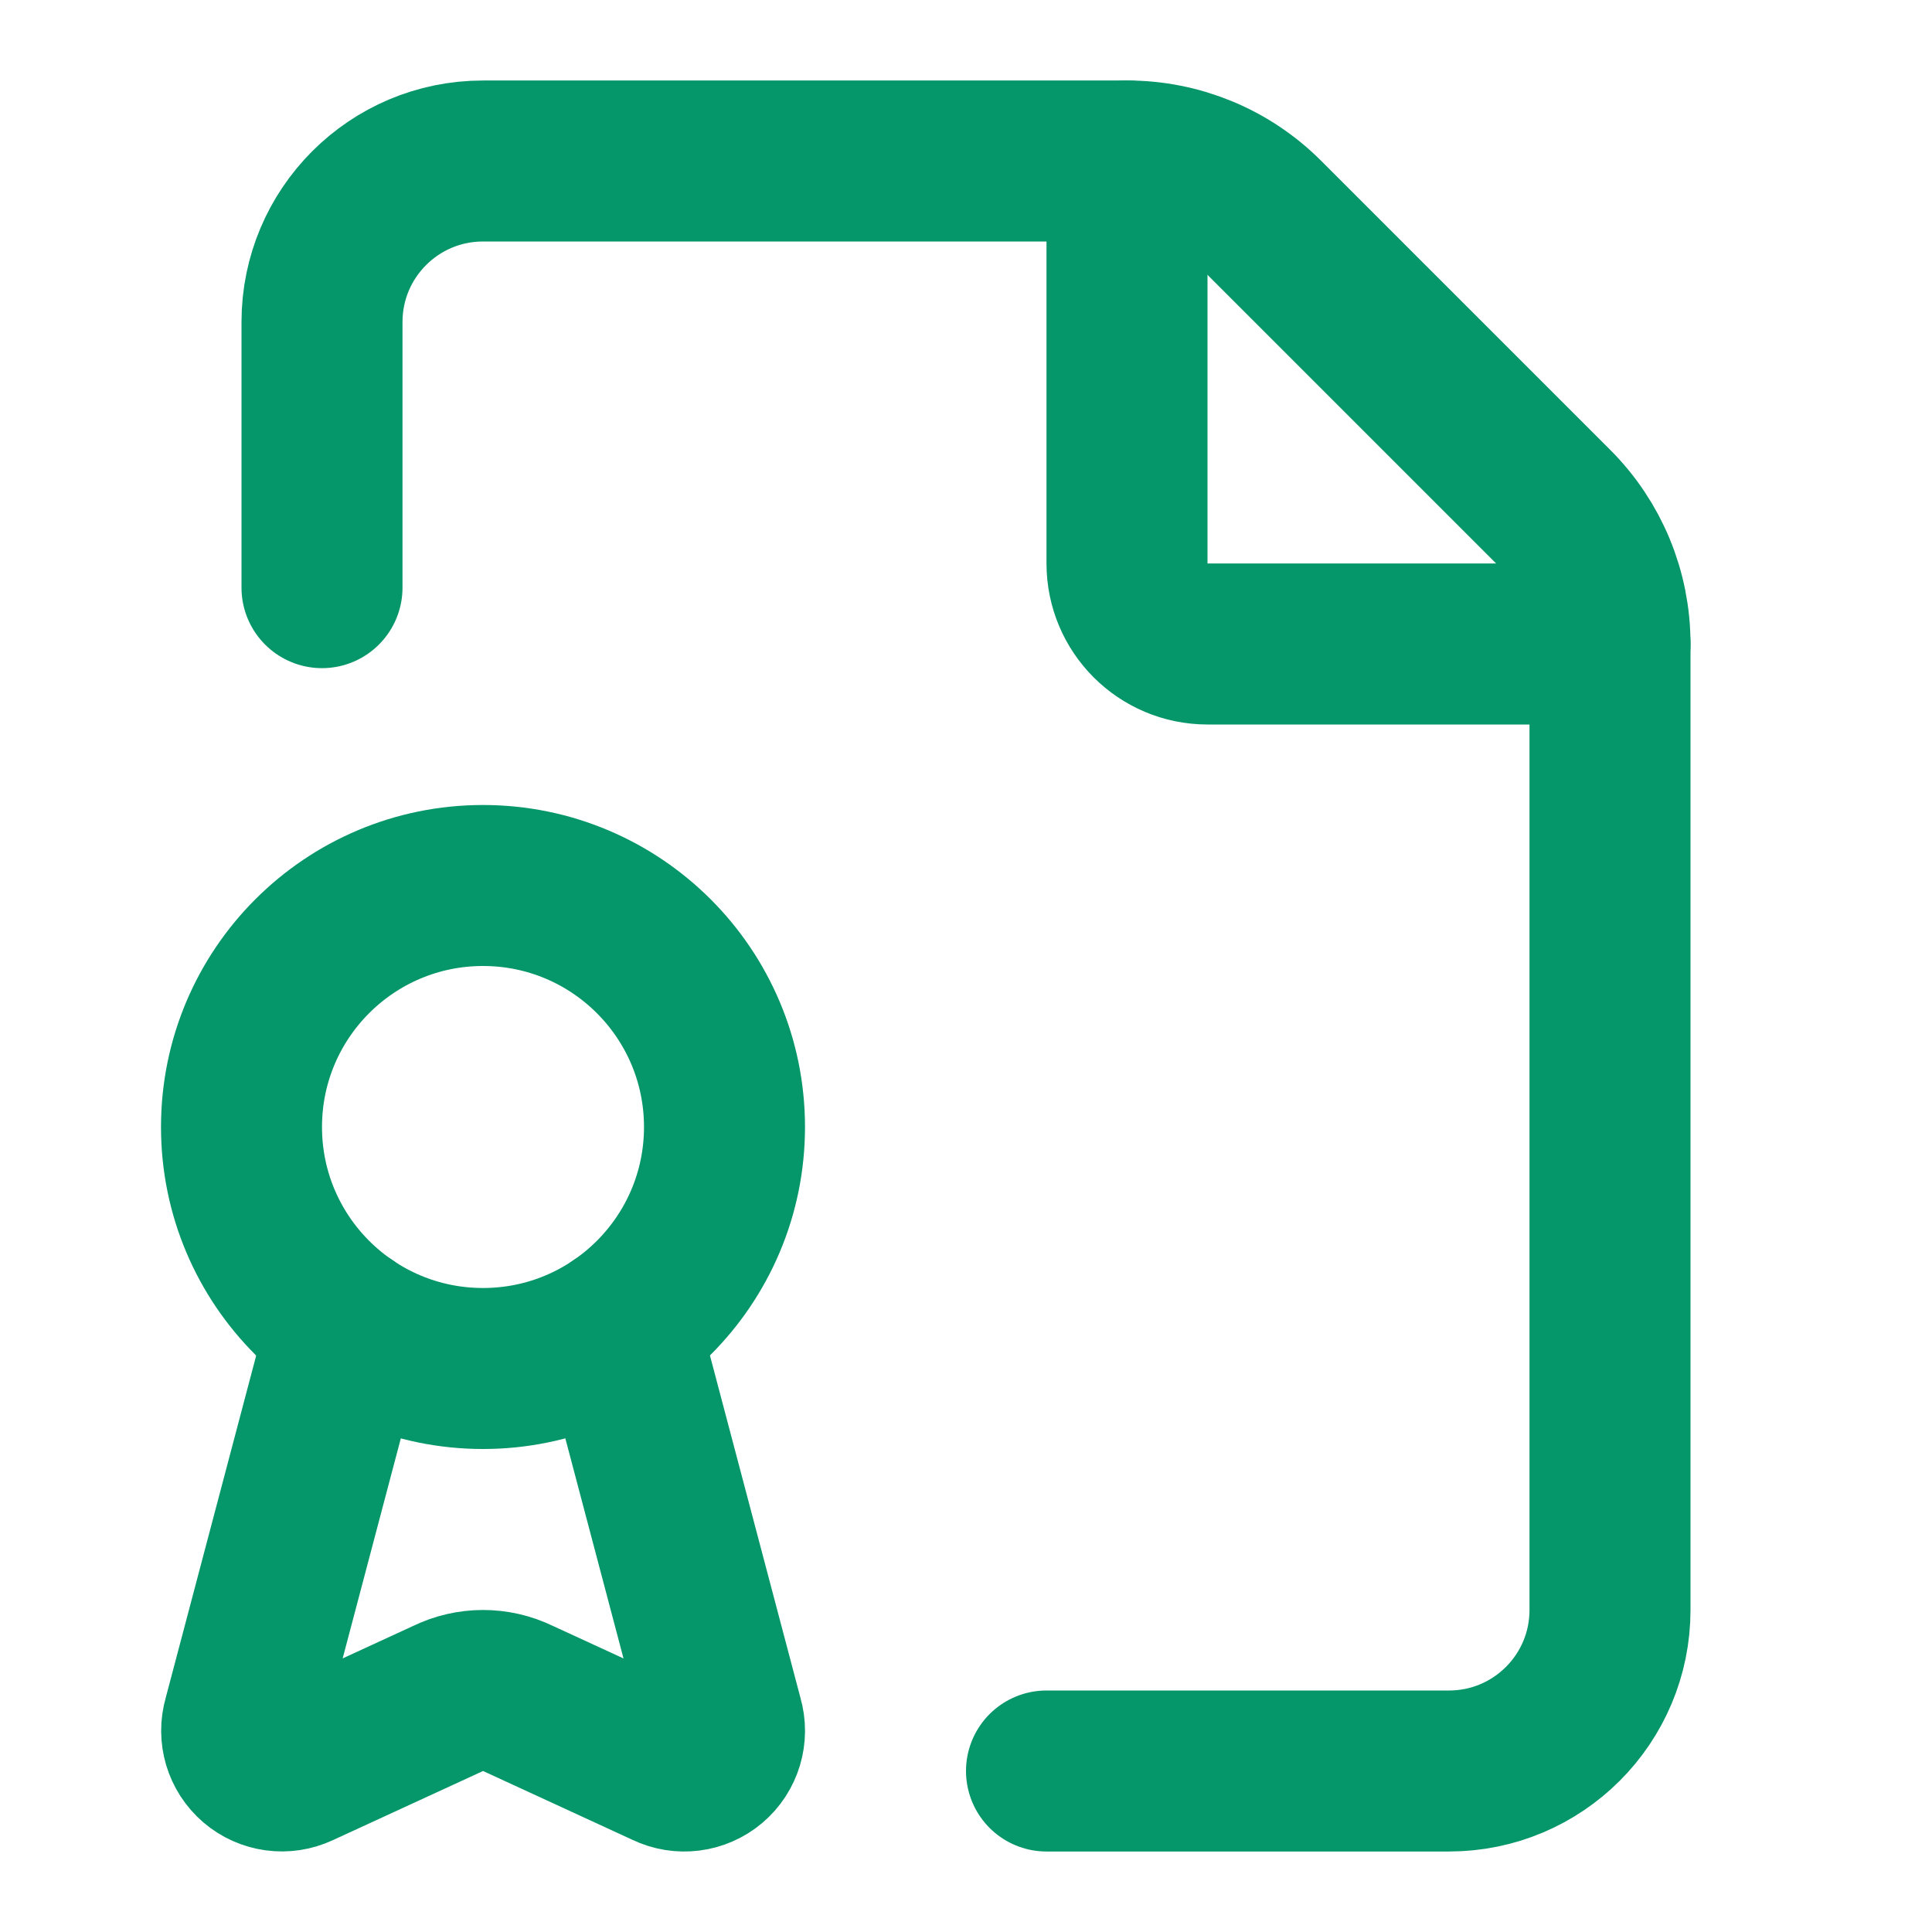
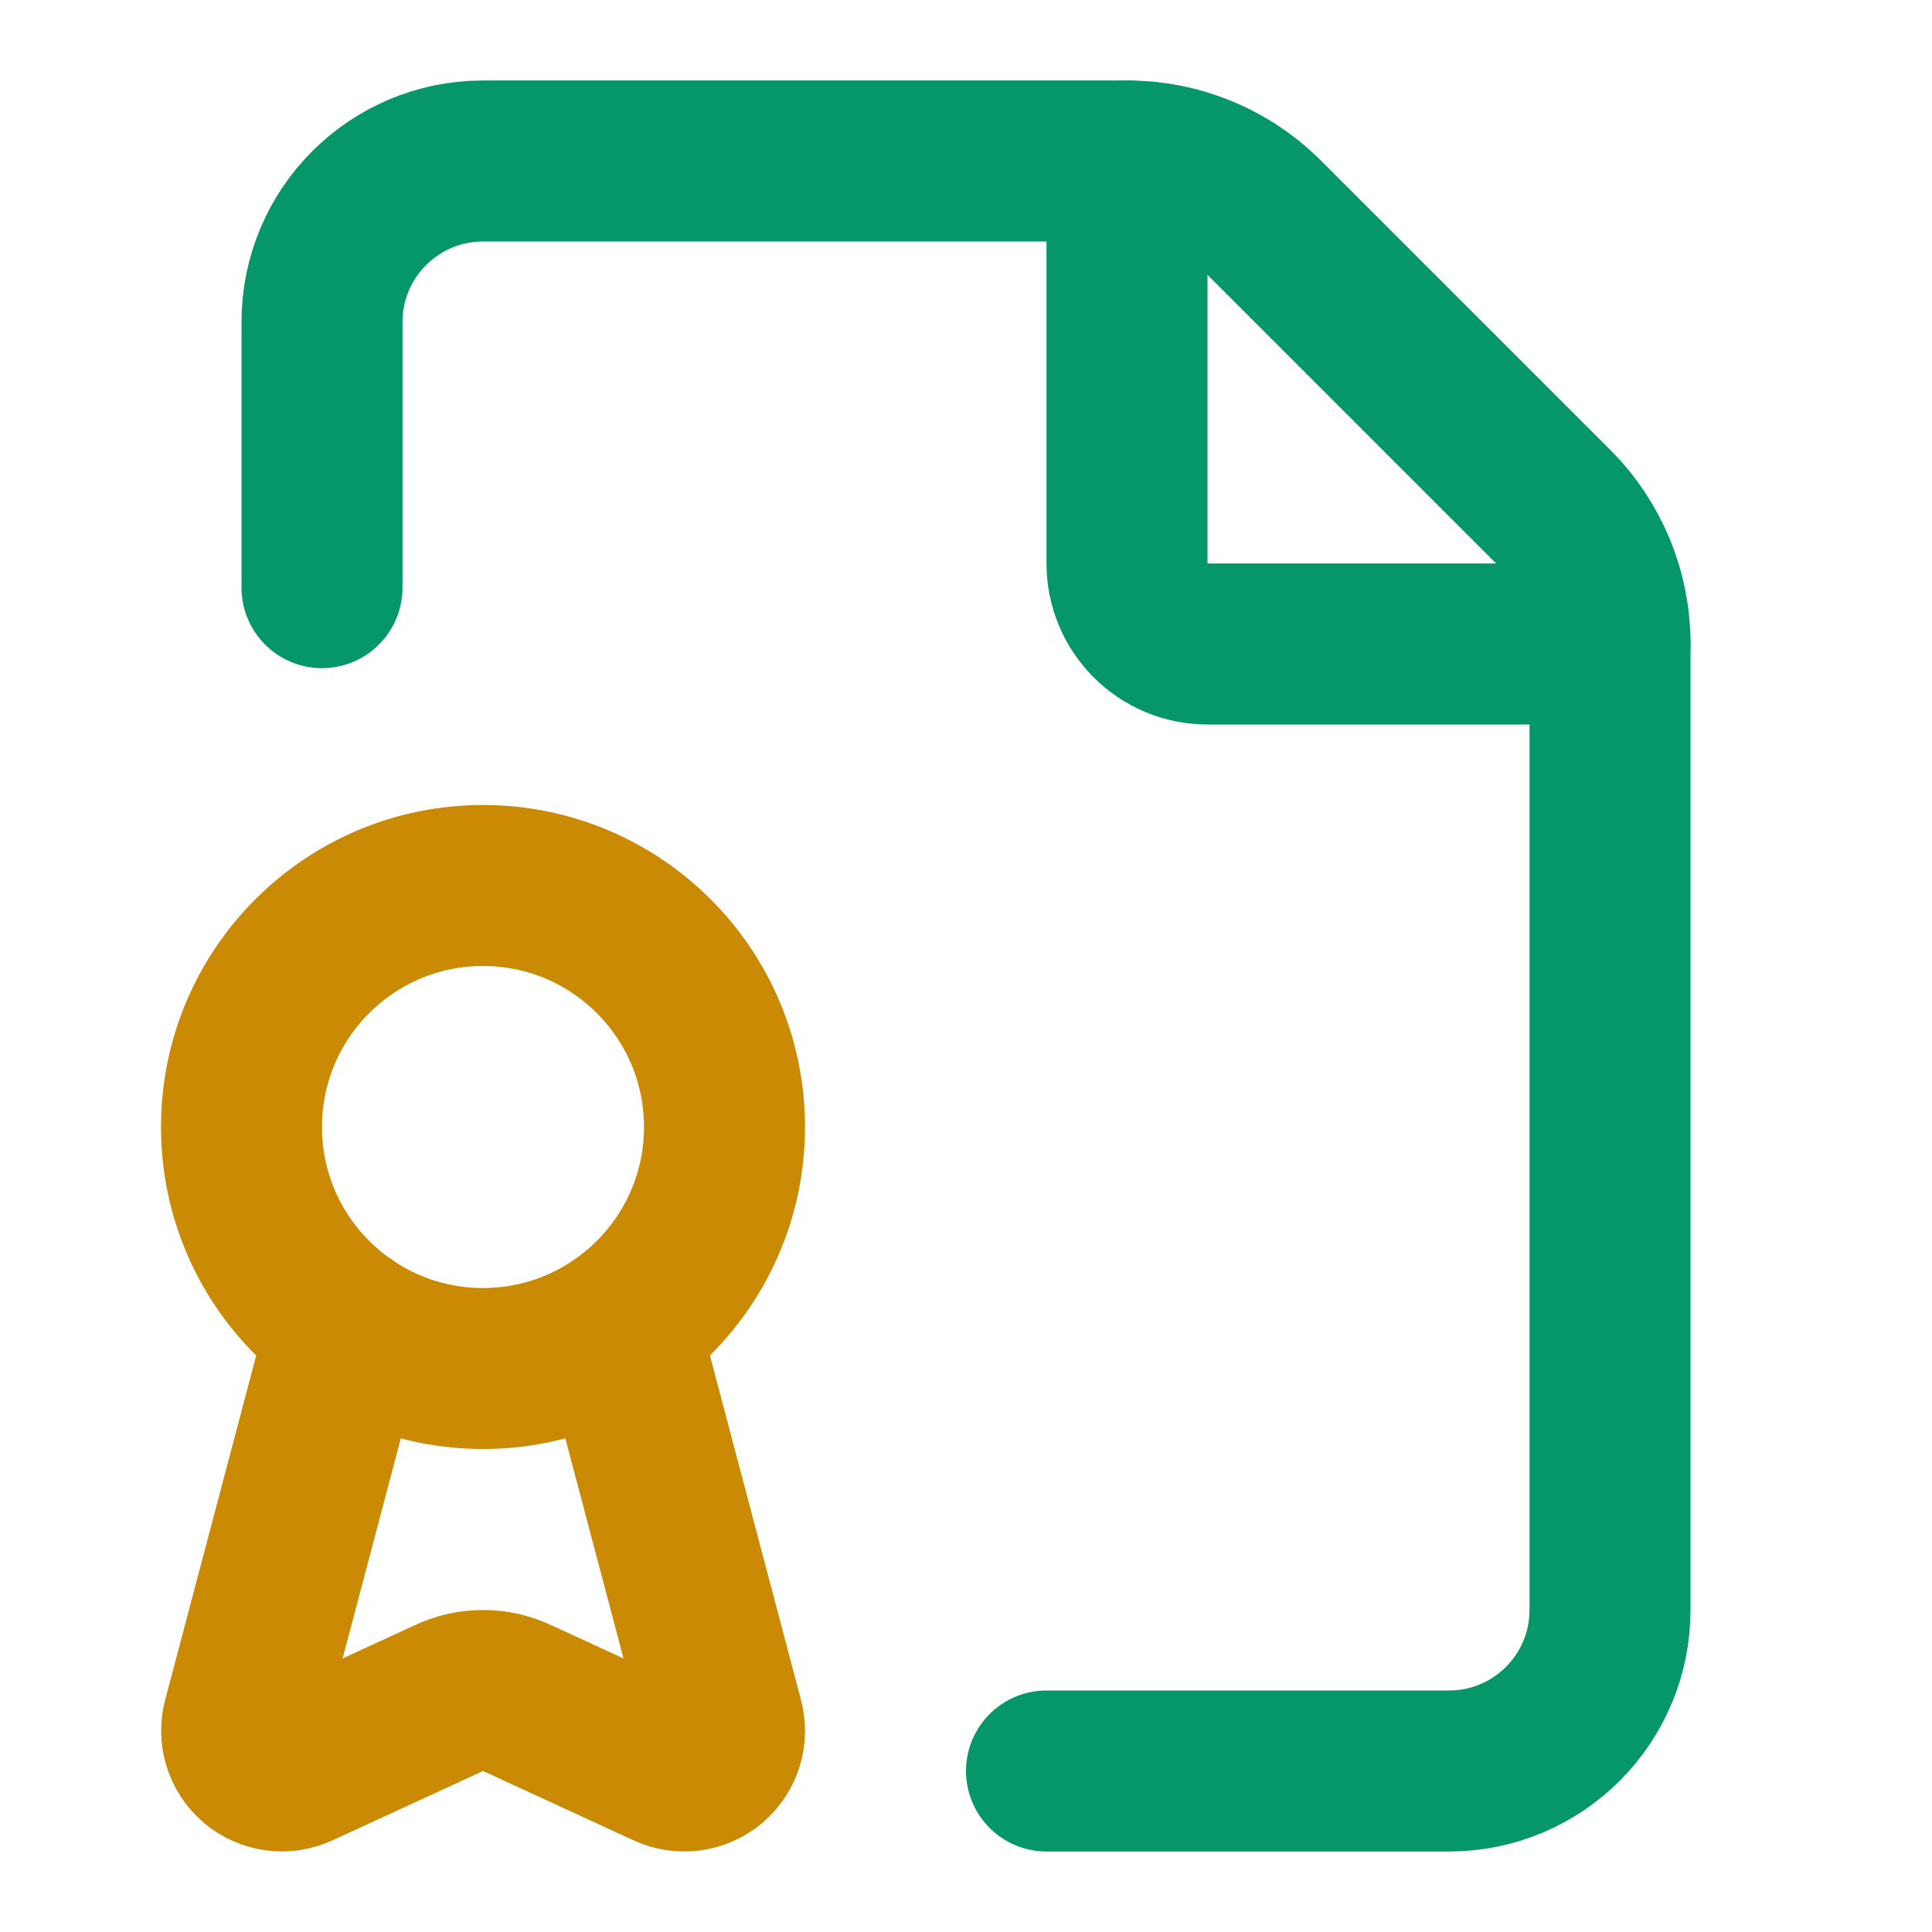
<svg xmlns="http://www.w3.org/2000/svg" width="32" height="32" viewBox="0 0 24 24" fill="none" stroke="#059669" stroke-width="2" stroke-linecap="round" stroke-linejoin="round">
  <path d="M13 22h5a2 2 0 0 0 2-2V8a2.4 2.4 0 0 0-.706-1.706l-3.588-3.588A2.4 2.4 0 0 0 14 2H6a2 2 0 0 0-2 2v3.3" />
  <path d="M14 2v5a1 1 0 0 0 1 1h5" />
-   <path d="m7.69 16.479 1.29 4.88a.5.5 0 0 1-.698.591l-1.843-.849a1 1 0 0 0-.879.001l-1.846.85a.5.5 0 0 1-.692-.593l1.29-4.88" />
-   <circle cx="6" cy="14" r="3" />
+   <g stroke="#ca8a04">
+     <path d="m7.69 16.479 1.29 4.88a.5.5 0 0 1-.698.591l-1.843-.849a1 1 0 0 0-.879.001l-1.846.85a.5.5 0 0 1-.692-.593l1.29-4.88" />
+     <circle cx="6" cy="14" r="3" />
+   </g>
</svg>
